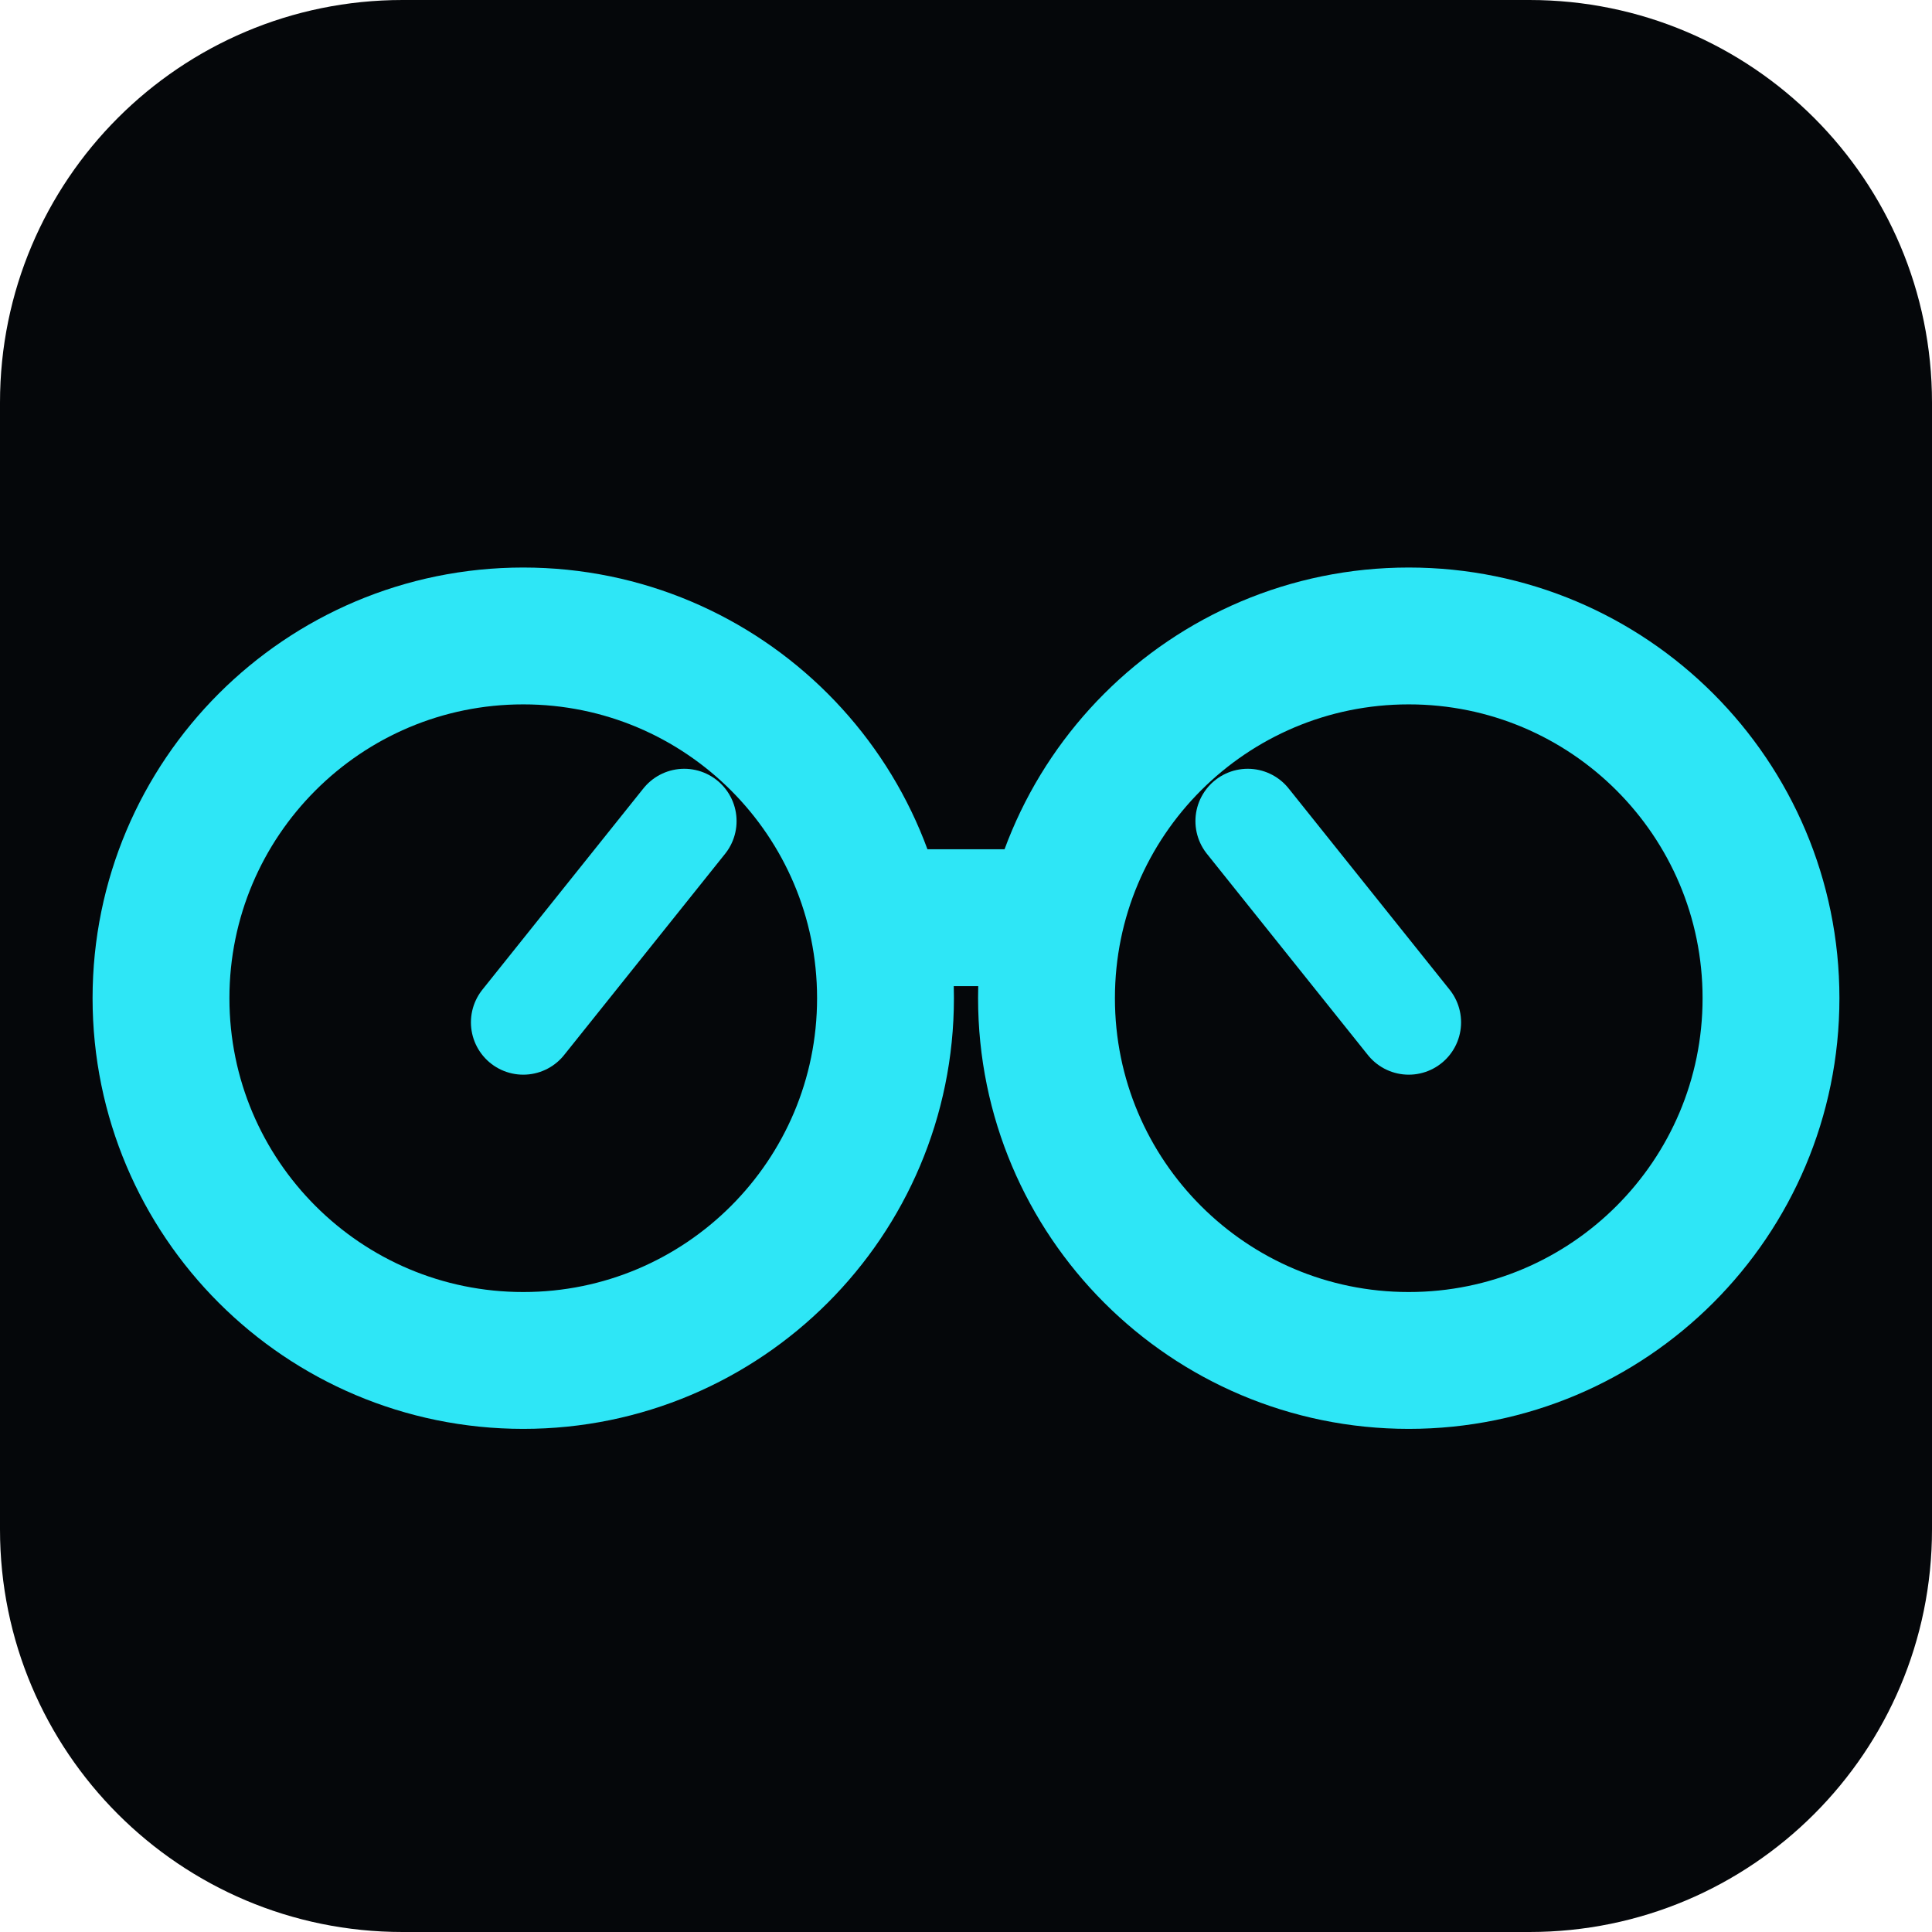
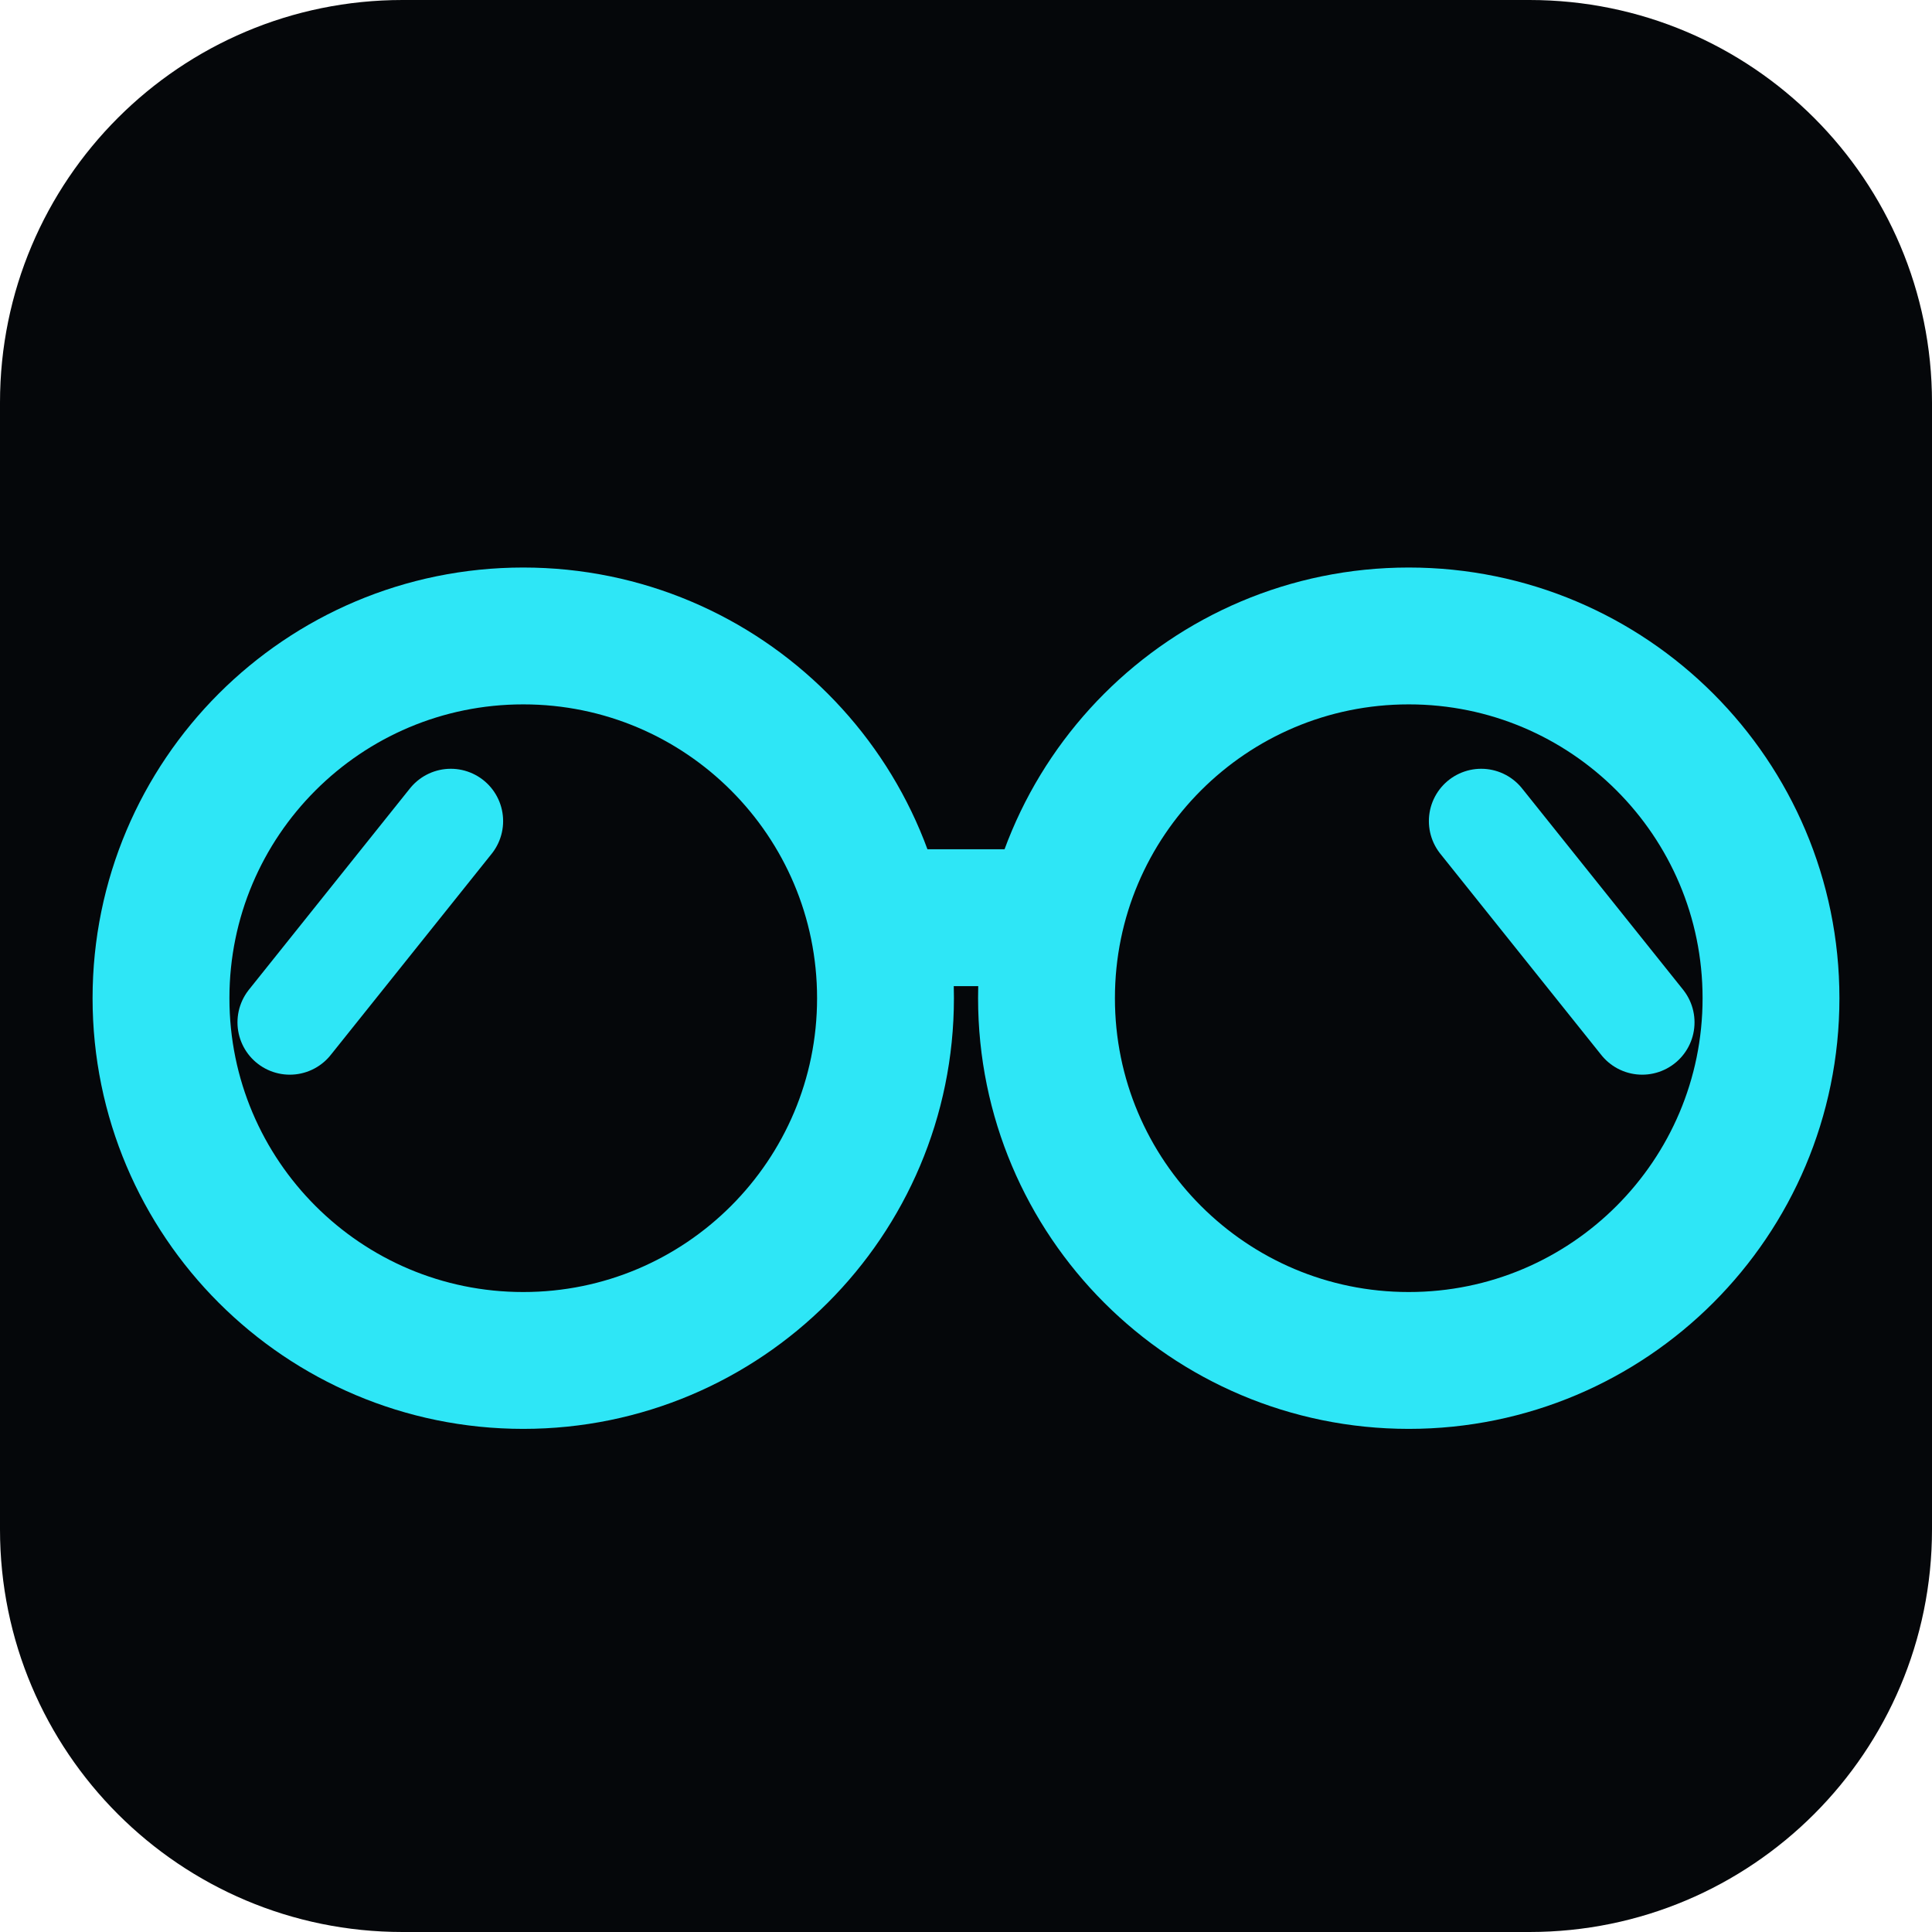
<svg xmlns="http://www.w3.org/2000/svg" viewBox="0 0 24 24">
  <rect width="24" height="24" rx="5" fill="#05070A" />
  <g fill="none" stroke="#2EE6F6" stroke-linecap="round">
    <g stroke-width="1.7">
      <circle cx="6.5" cy="12.4" r="4.5" />
      <circle cx="17.5" cy="12.4" r="4.5" />
      <path d="M11 11.4 H13" />
    </g>
-     <path stroke-width="1.3" d="M6.5 12.7 L8.5 10.2 M17.5 12.7 L15.5 10.2" />
+     <path stroke-width="1.3" d="M3.6 12.7 L5.6 10.2 M20.4 12.7 L18.4 10.2" />
  </g>
</svg>
